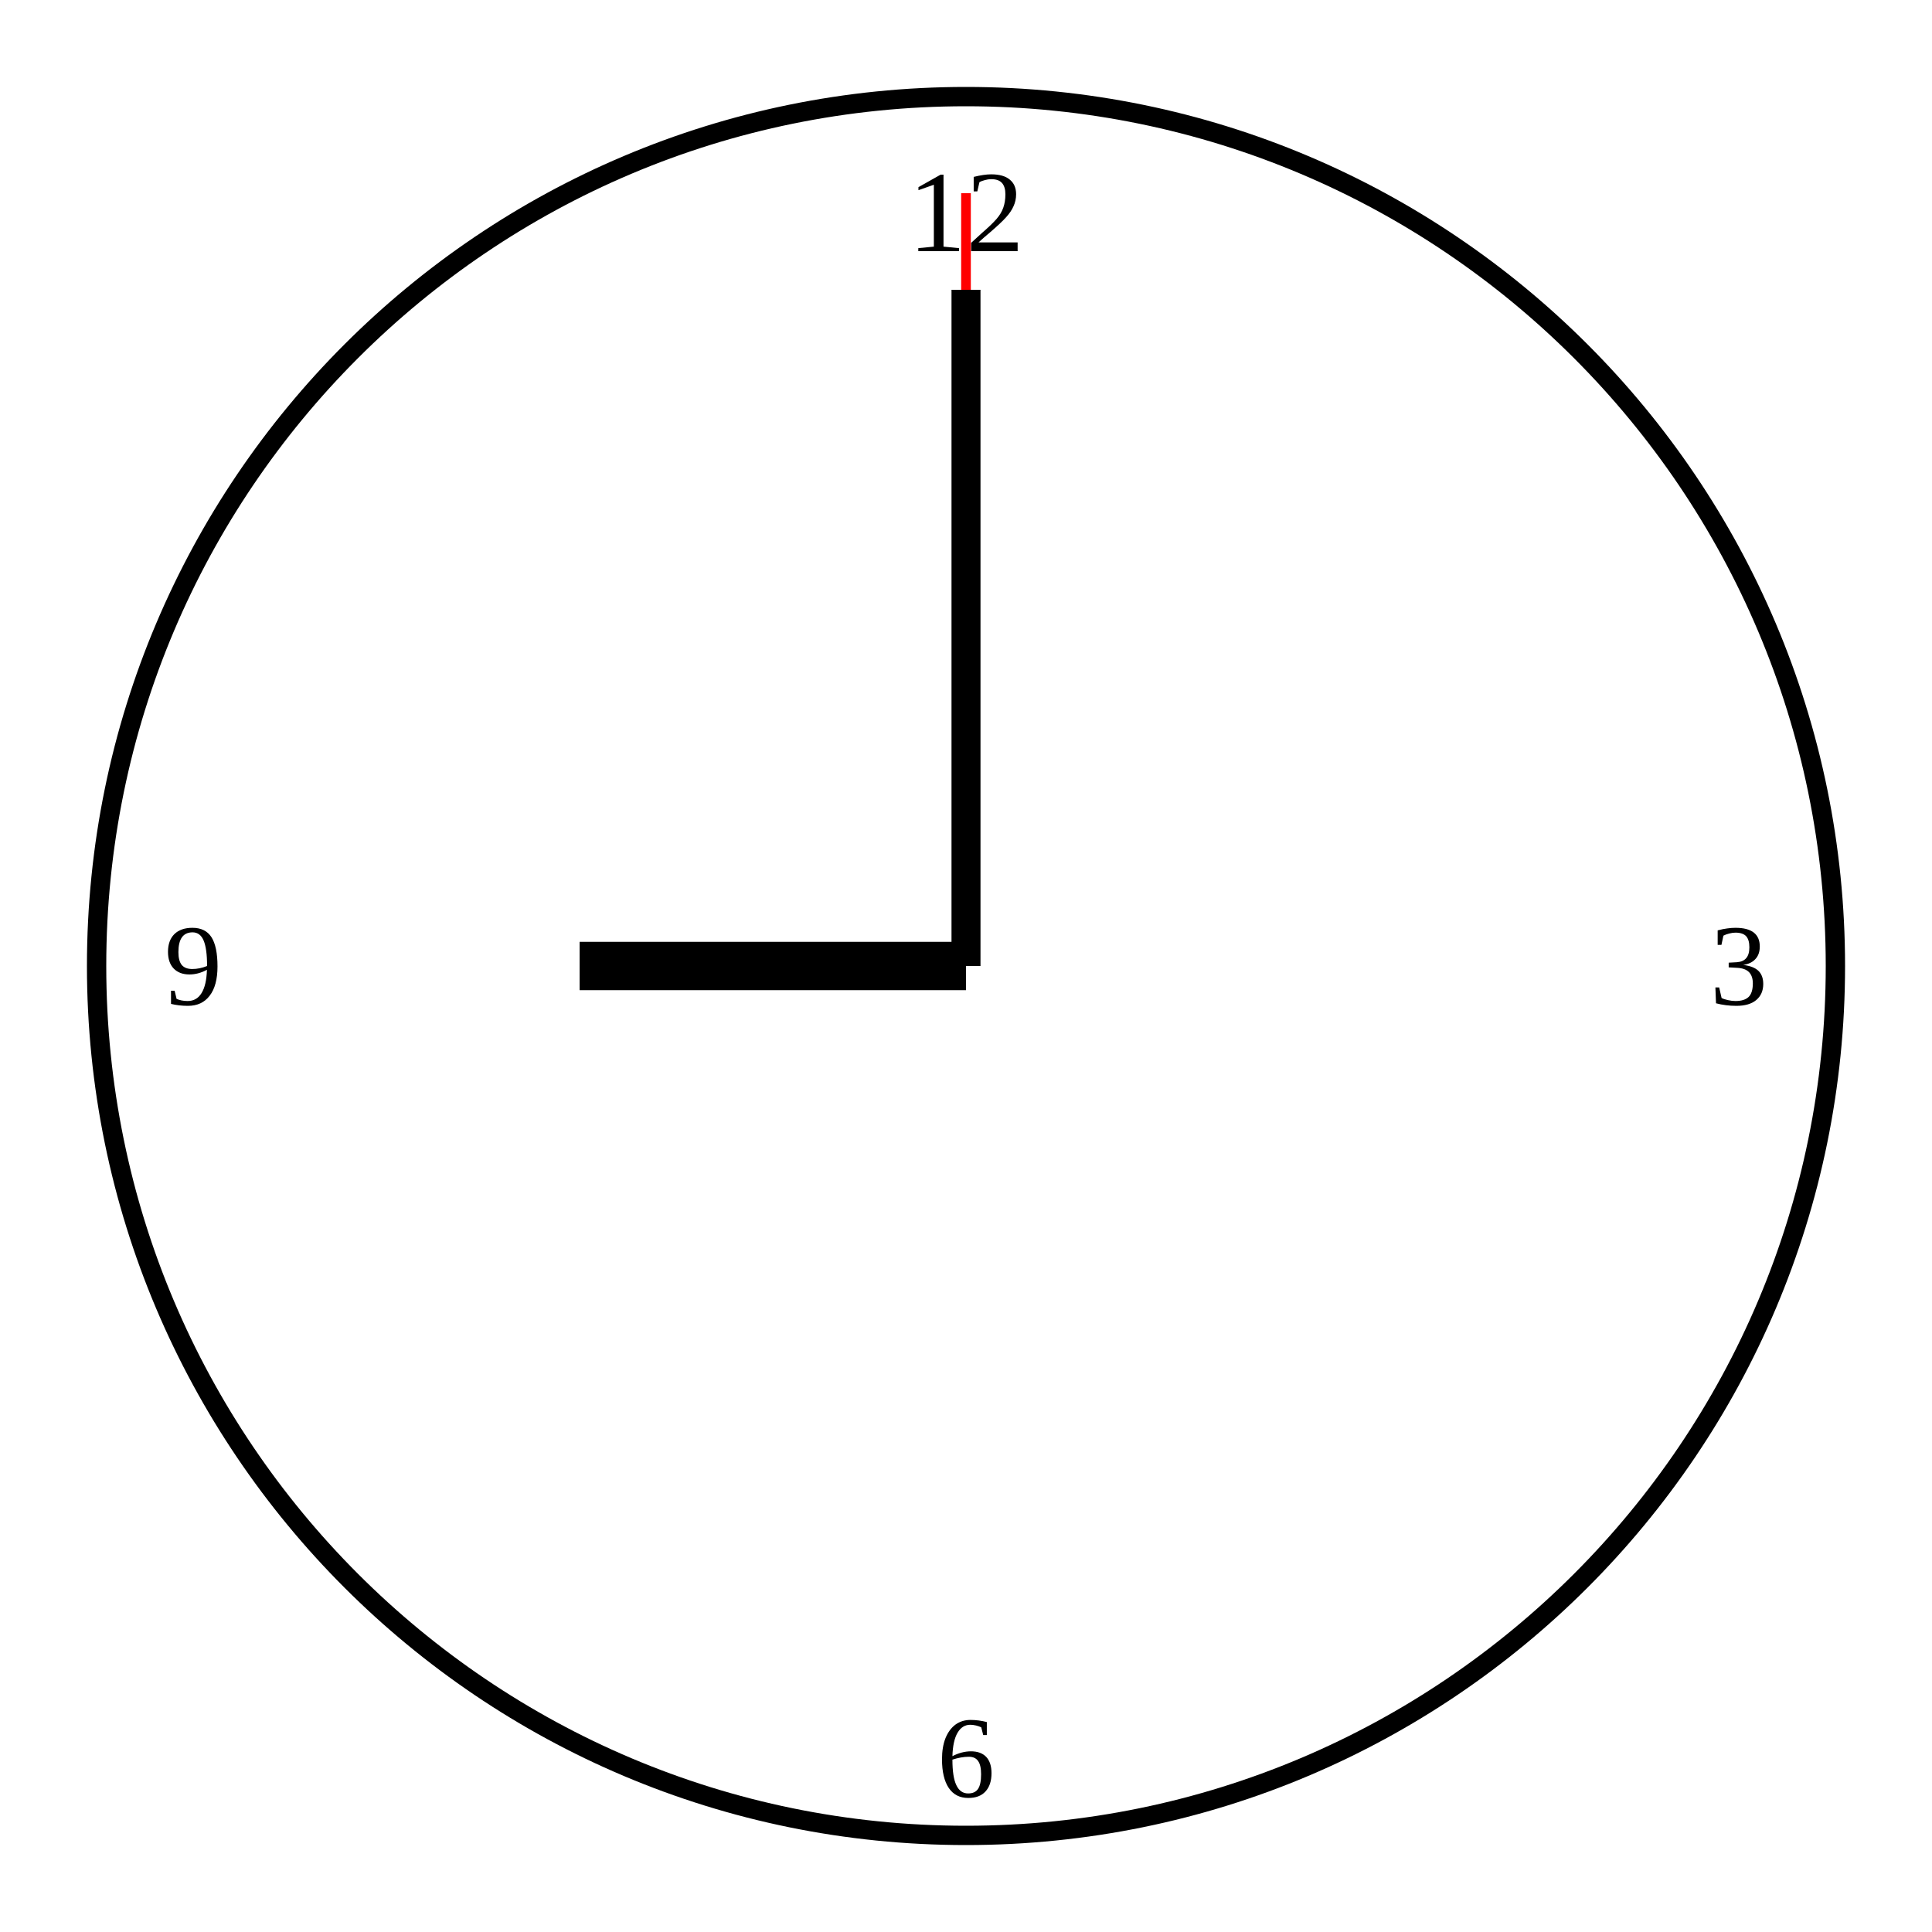
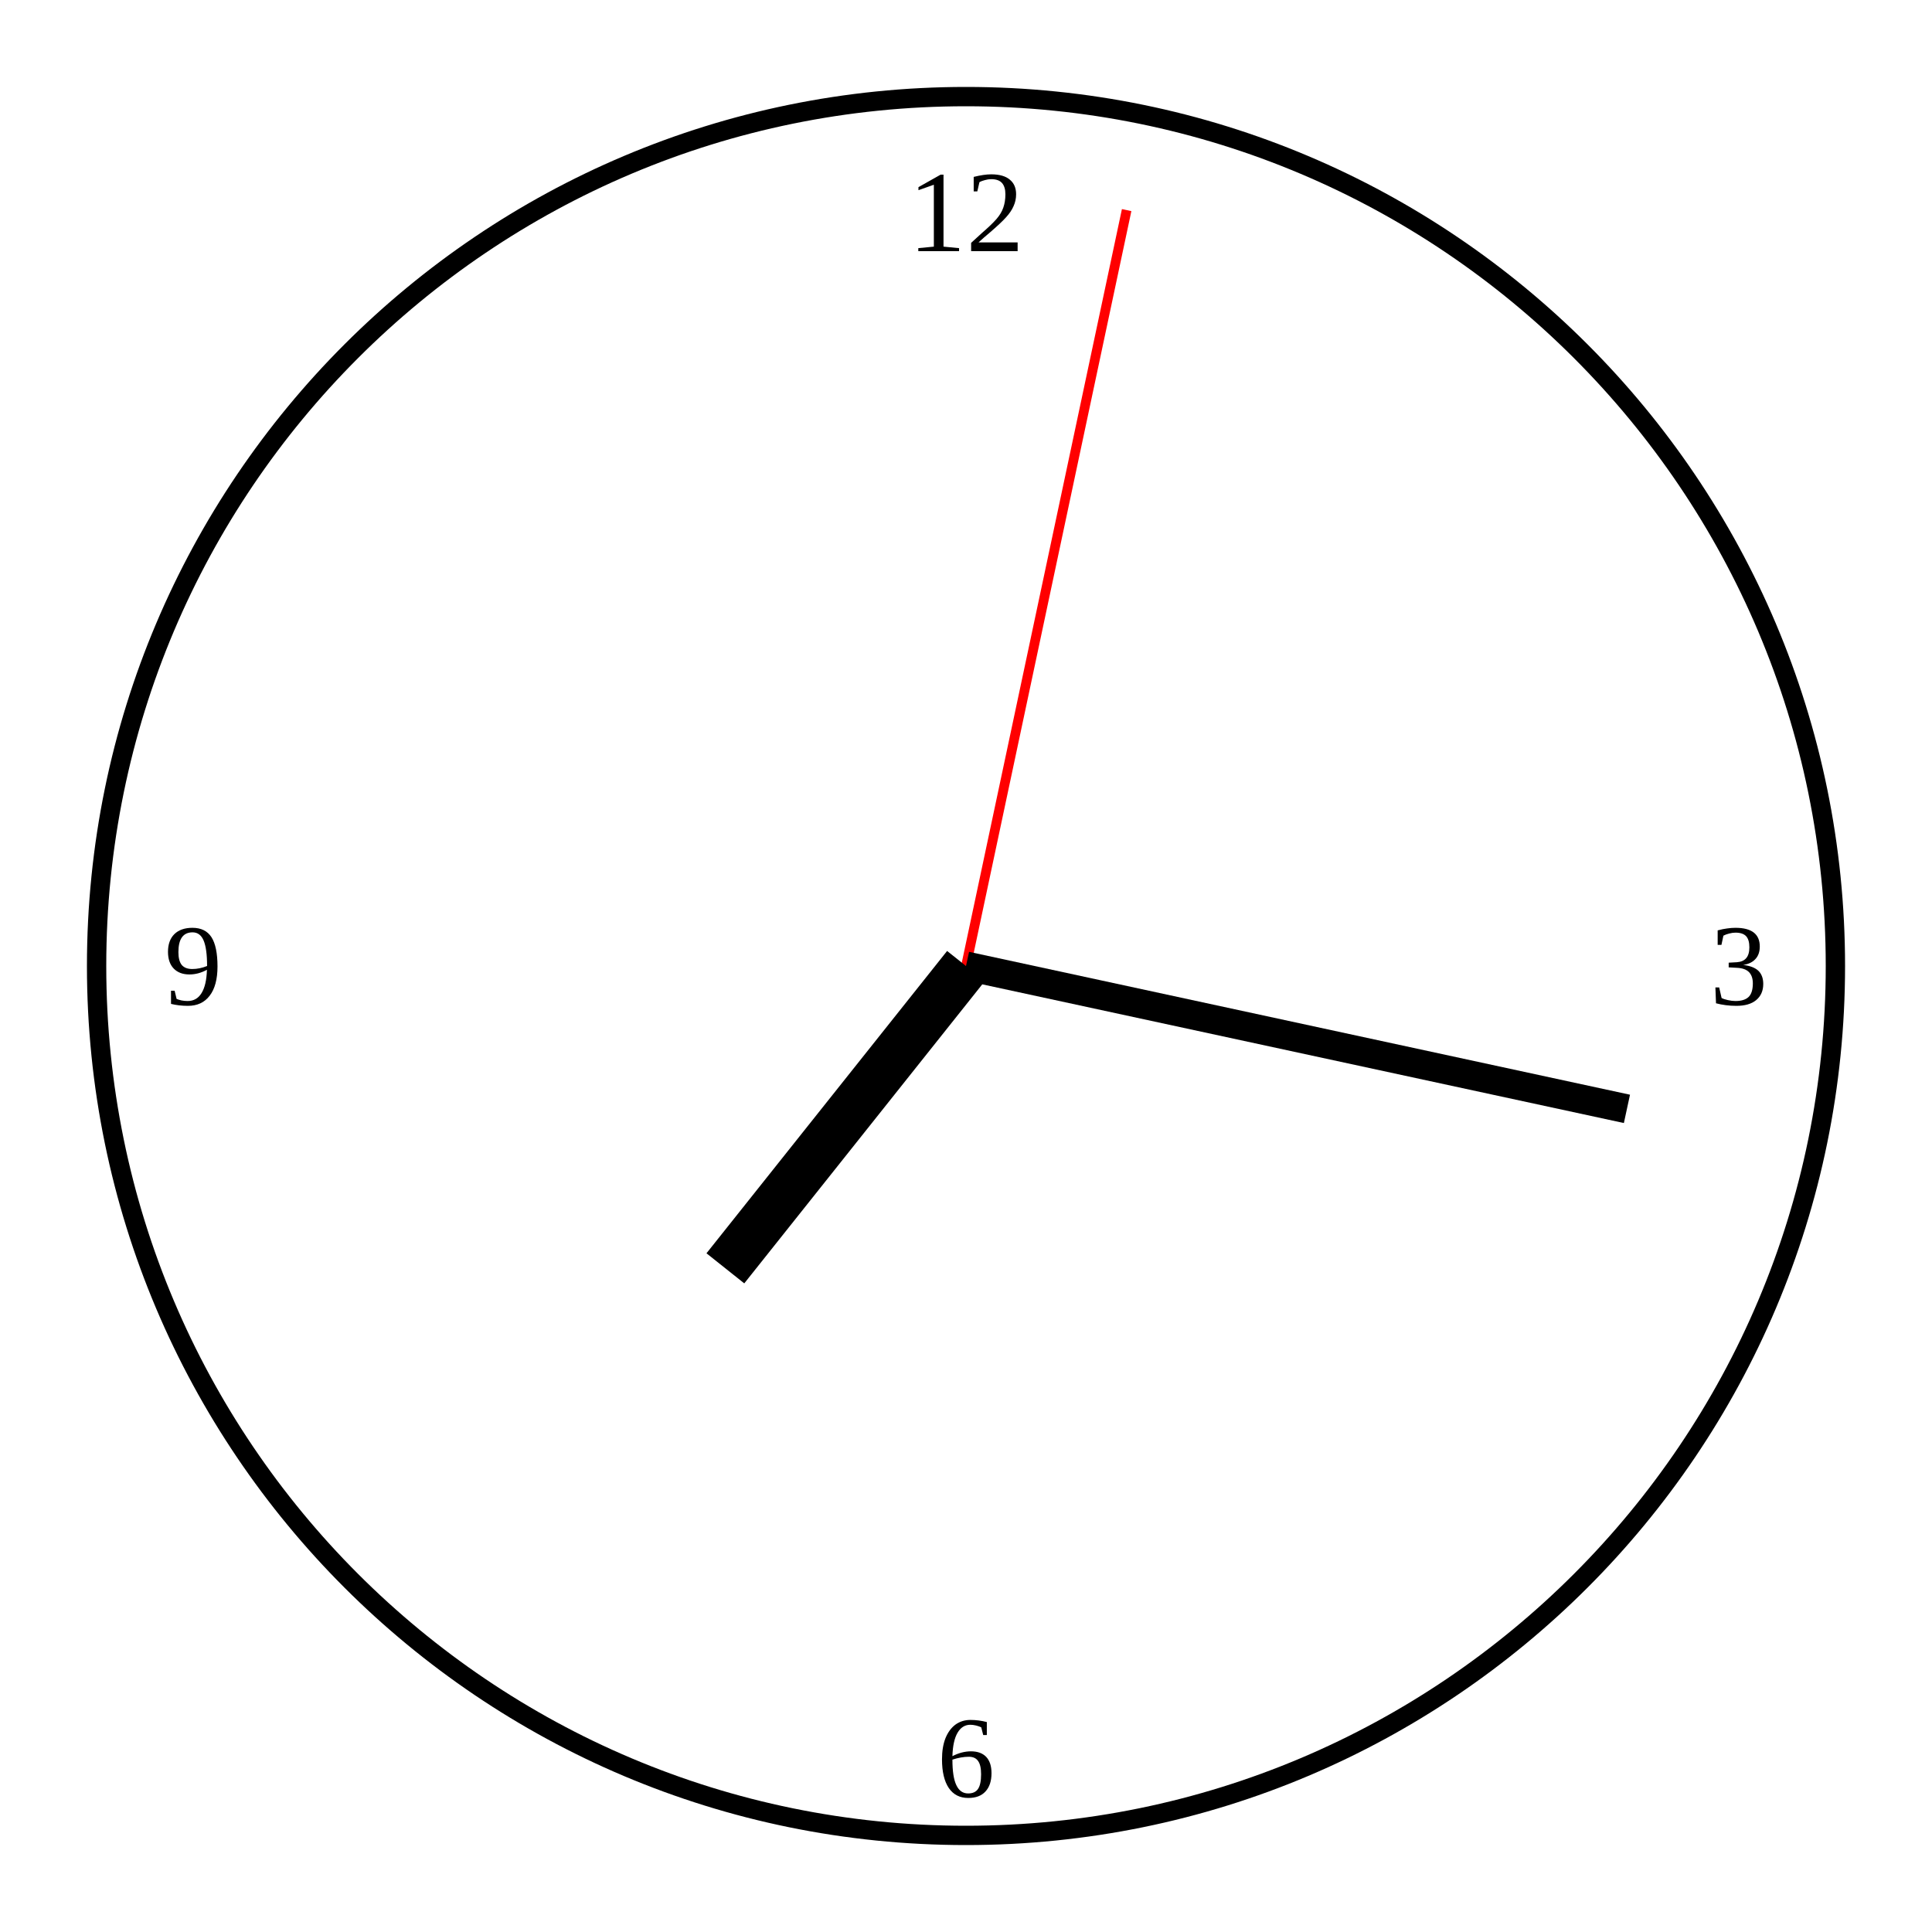
<svg xmlns="http://www.w3.org/2000/svg" width="200" height="200" viewBox="-100 -100 200 200">
  <circle cx="0" cy="0" r="90" fill="none" stroke="black" stroke-width="2" />
  <g text-anchor="middle">
    <text x="0" y="-80" dy="6">12</text>
    <text x="80" y="0" dy="4">3</text>
    <text x="0" y="80" dy="6">6</text>
    <text x="-80" y="0" dy="4">9</text>
  </g>
-   <line x1="0.0" y1="0.0" x2="0.0" y2="-80.0" stroke="red" stroke-width="1" />
-   <line x1="0.0" y1="0.0" x2="0.0" y2="-70.0" stroke="black" stroke-width="3" />
-   <line x1="0.0" y1="0.0" x2="0.0" y2="-40.0" stroke="black" stroke-width="5" transform="rotate(630.0)" />
+   <line x1="0.0" y1="0.0" x2="16.63" y2="-78.25" stroke="red" stroke-width="1" />
+   <line x1="0.0" y1="0.0" x2="68.42" y2="14.79" stroke="black" stroke-width="3" />
+   <line x1="0.0" y1="0.0" x2="0.0" y2="-40.0" stroke="black" stroke-width="5" transform="rotate(578.5167)" />
</svg>
